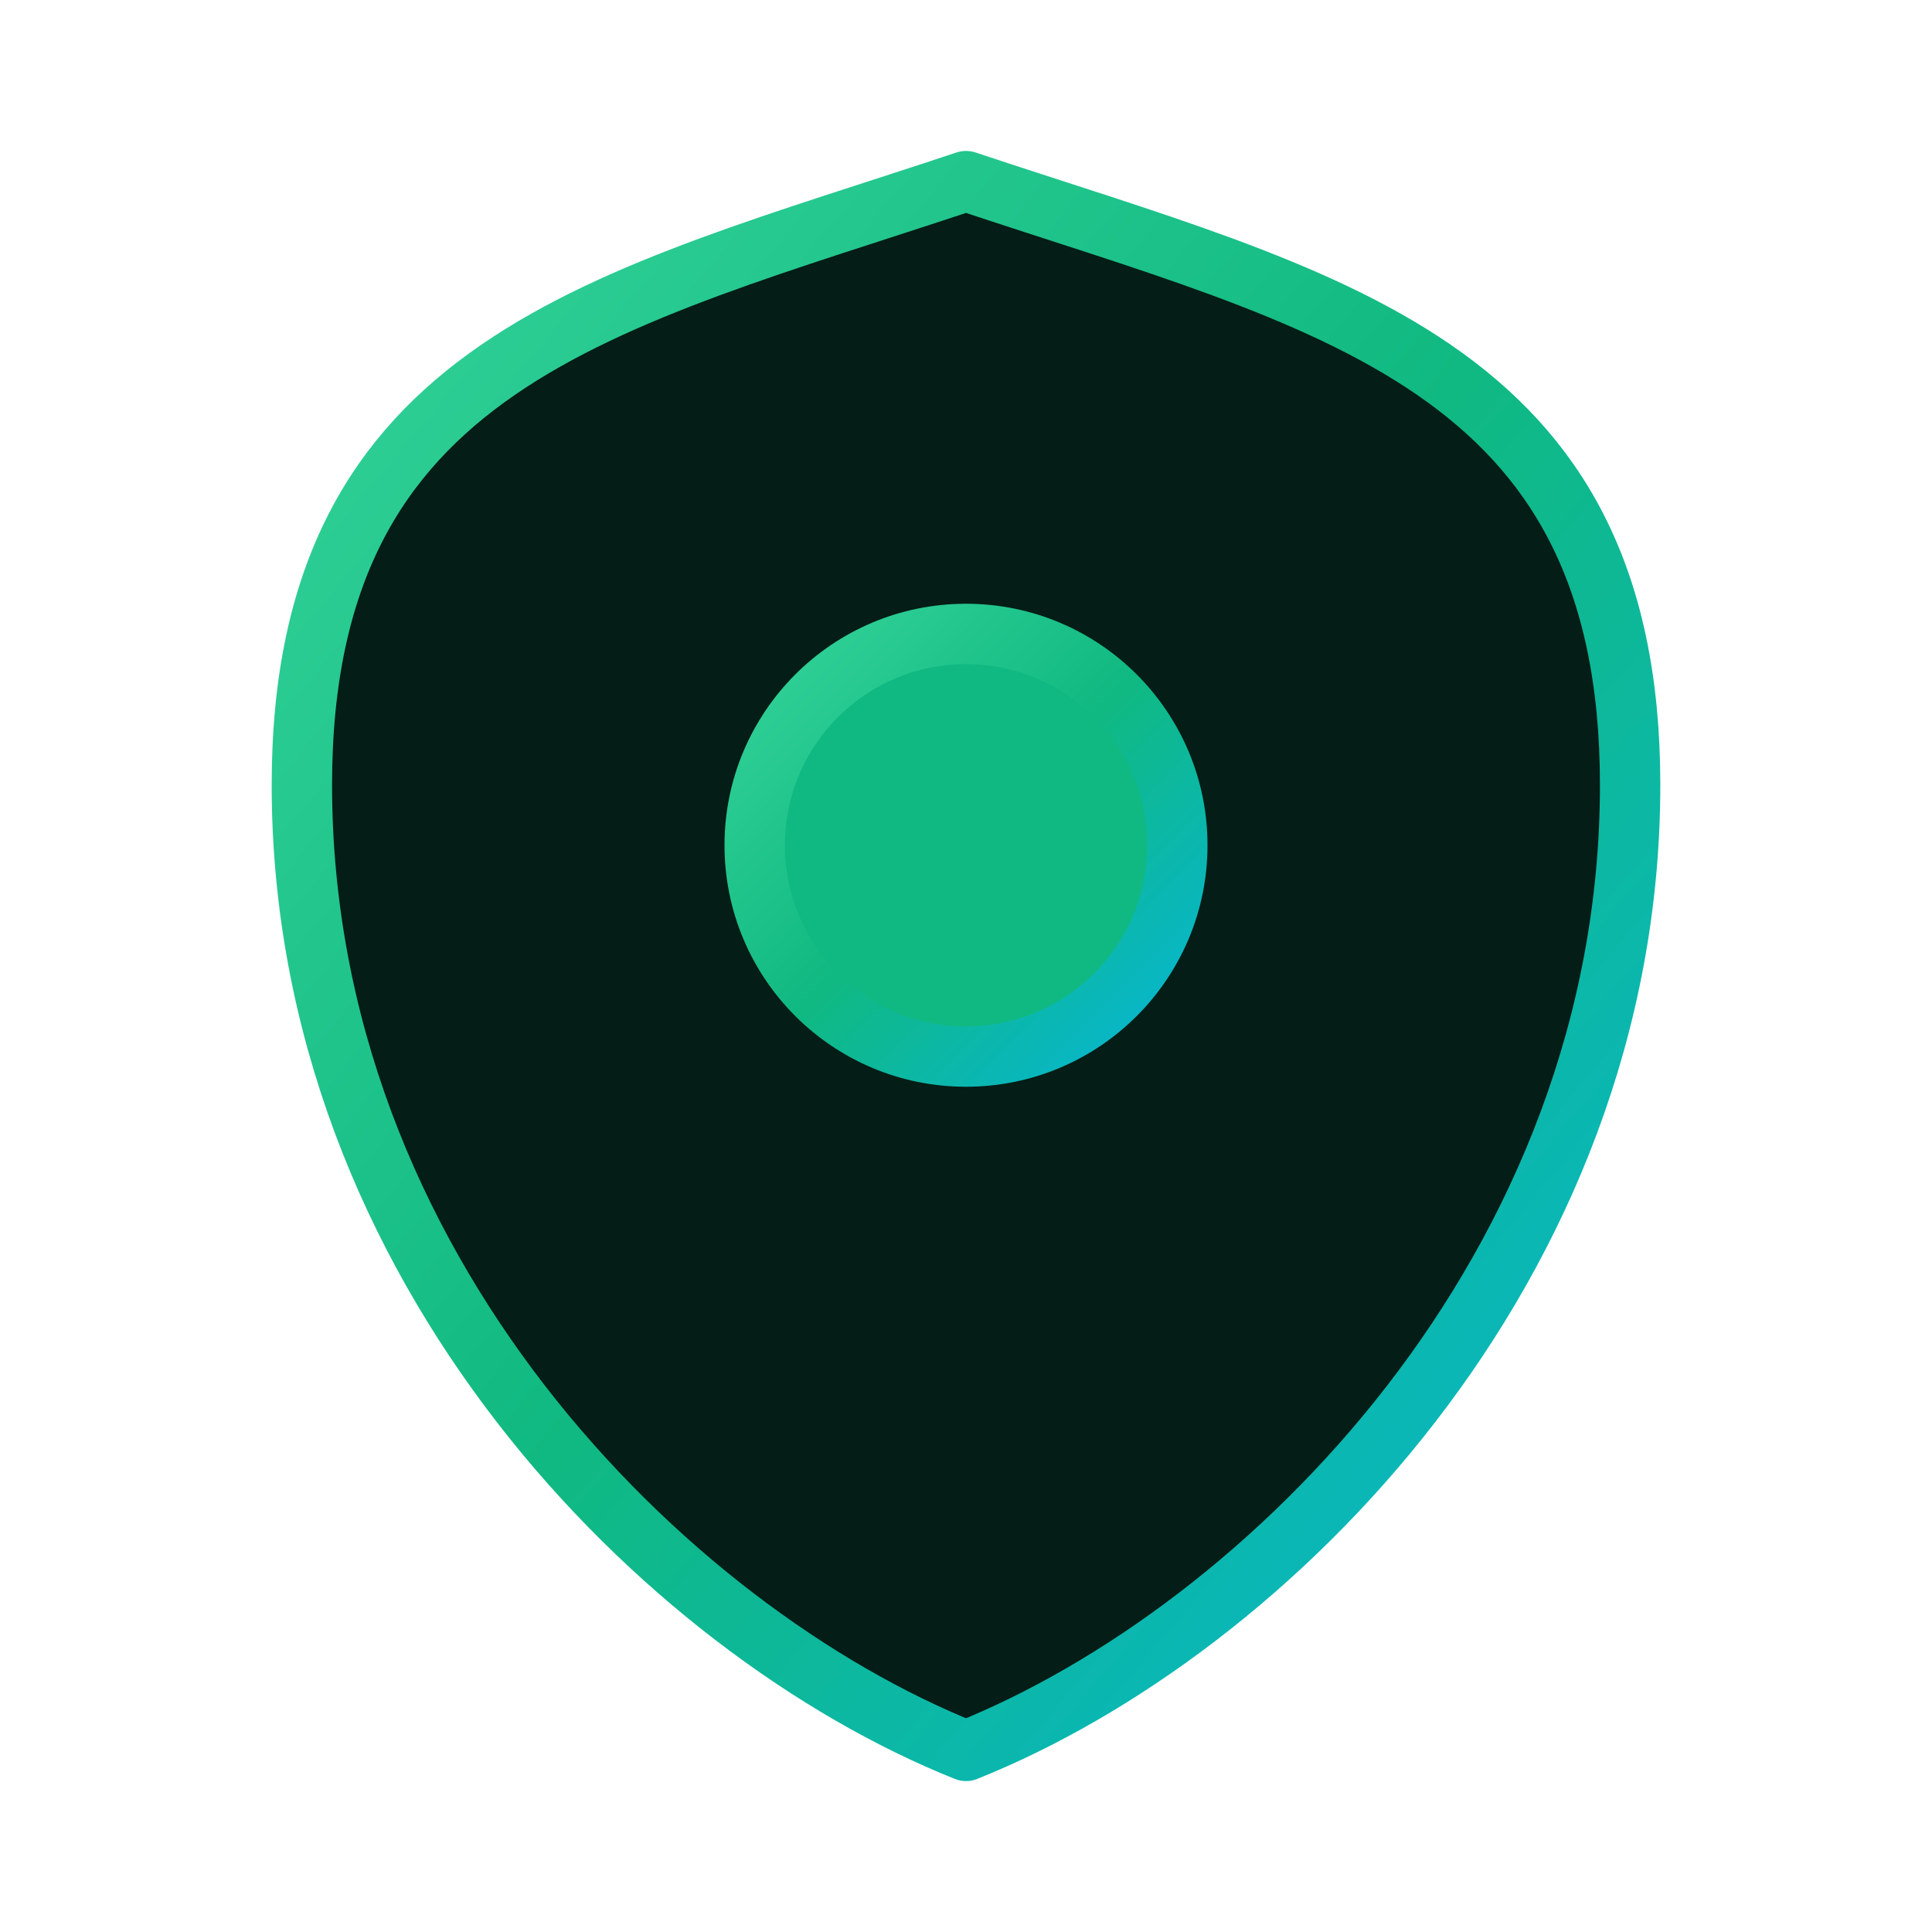
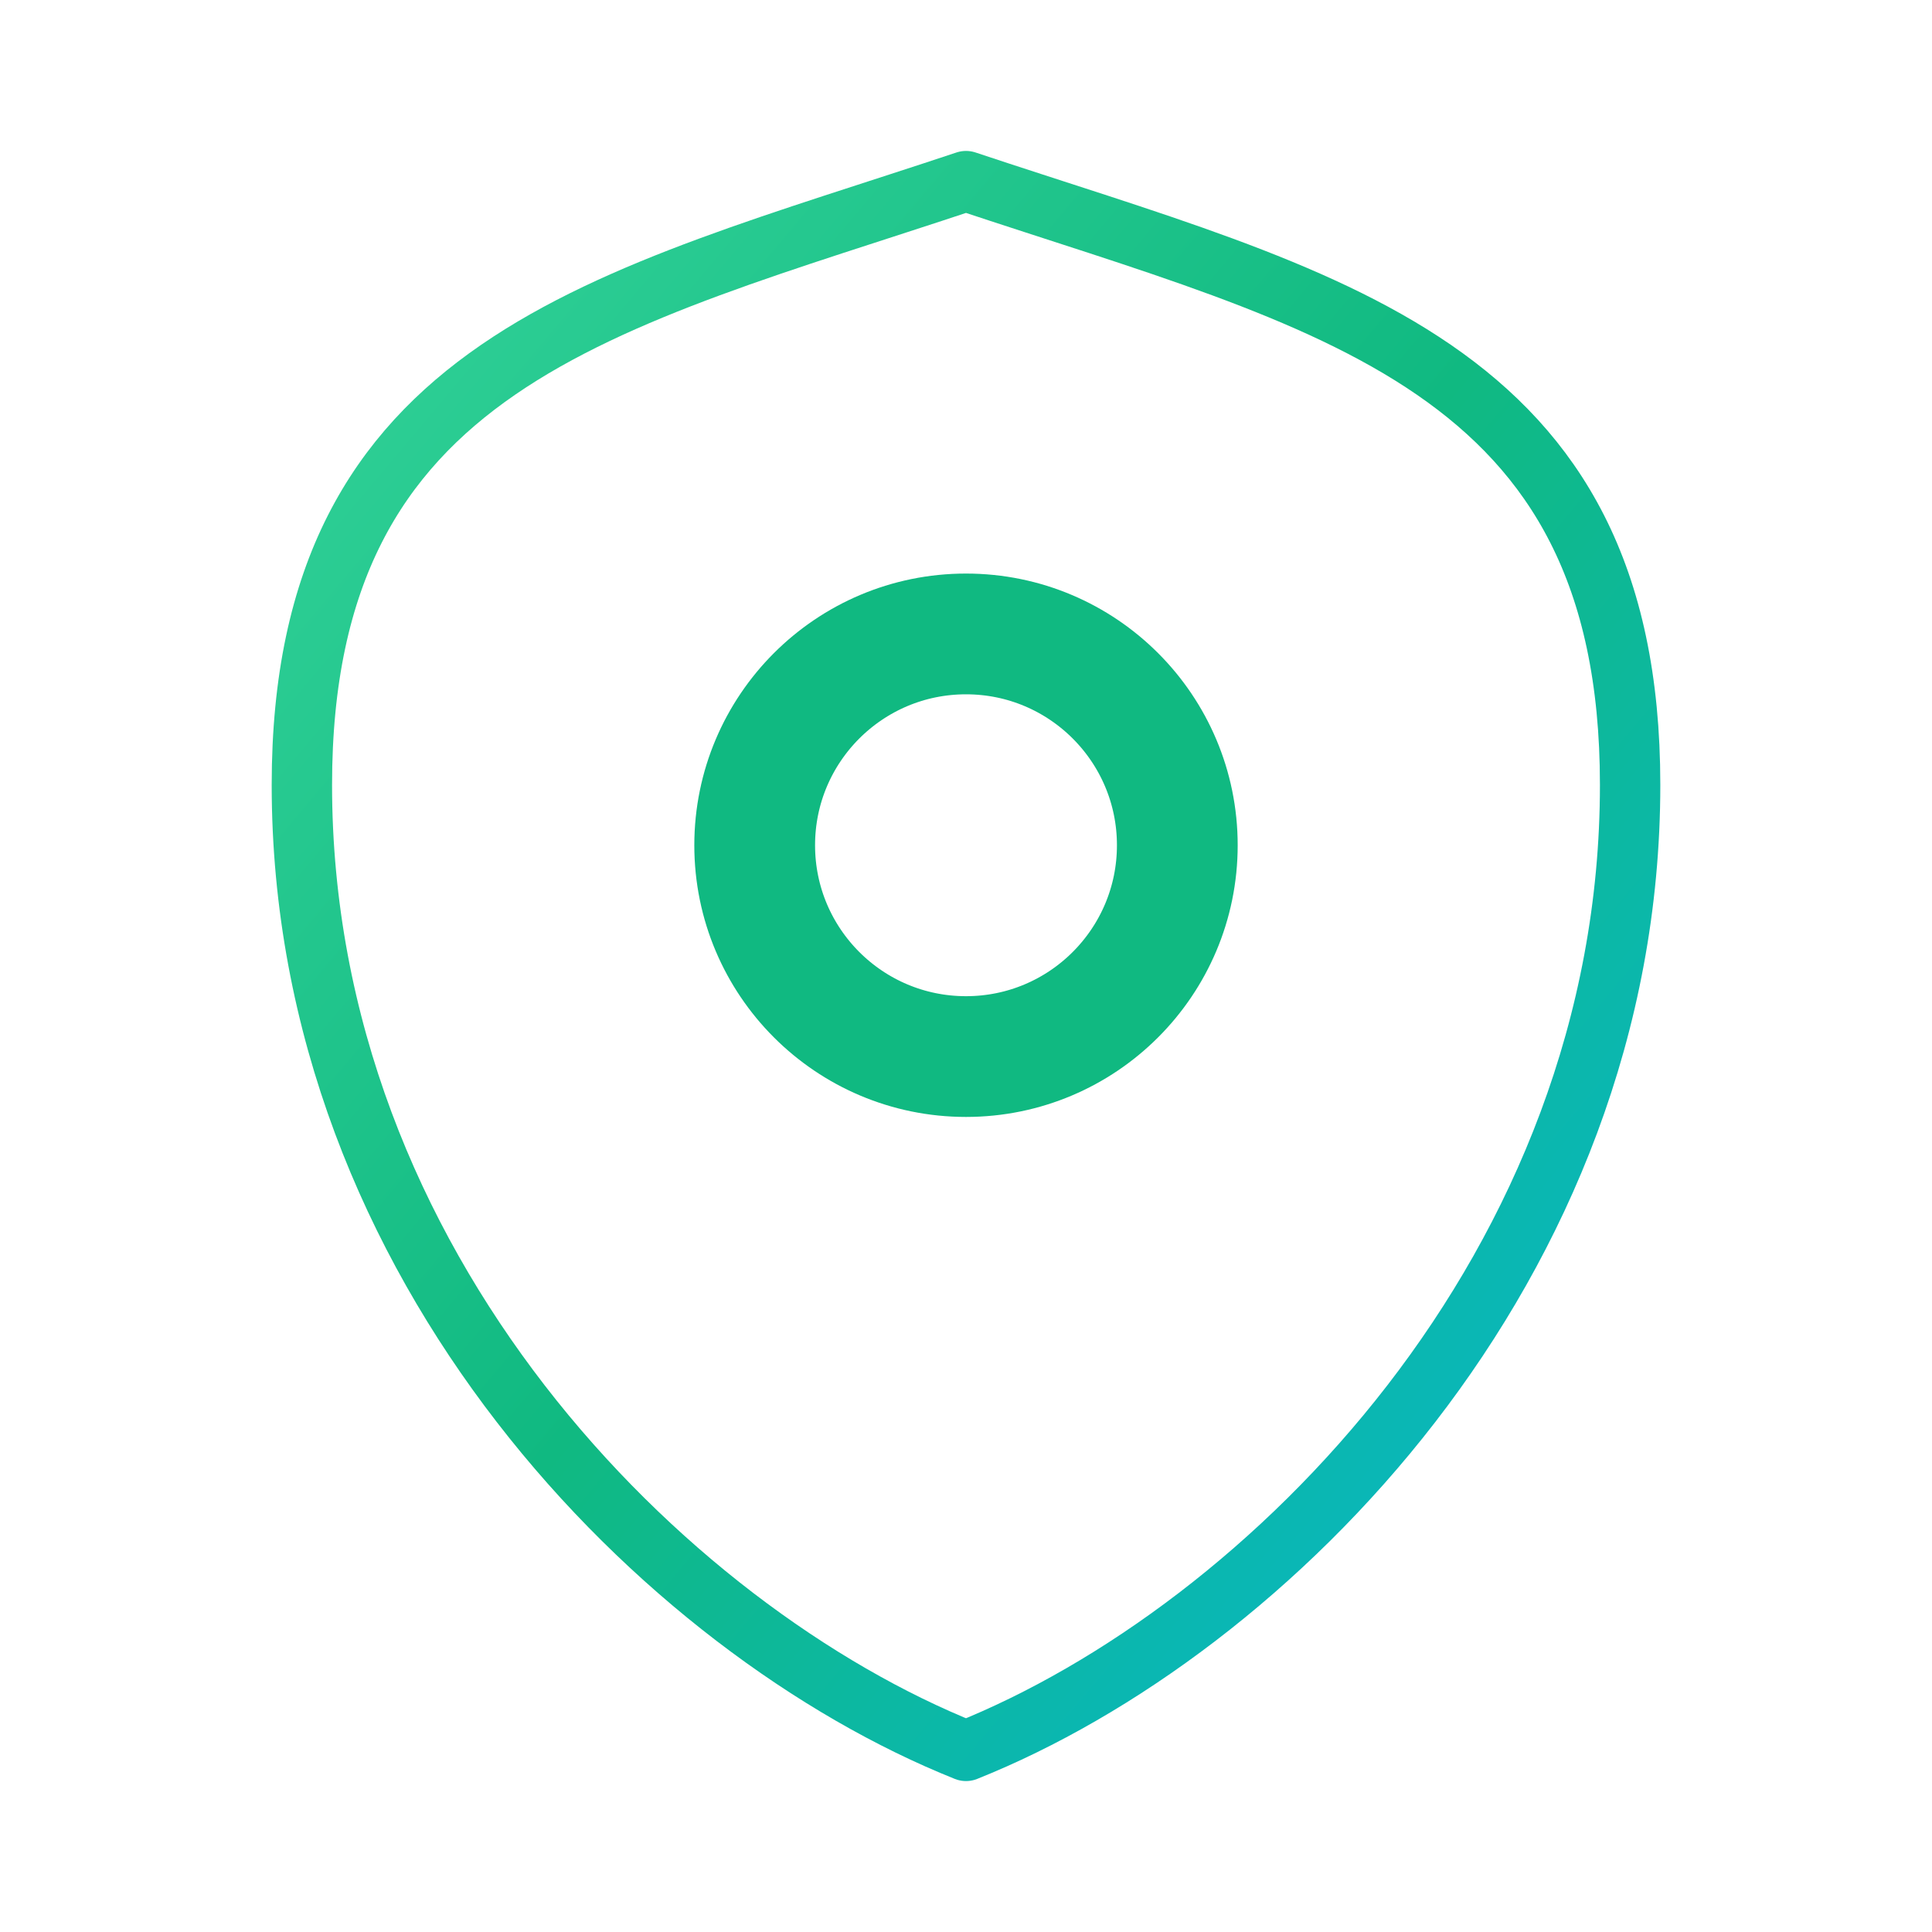
<svg xmlns="http://www.w3.org/2000/svg" viewBox="0 0 32 32" width="100%" height="100%">
  <defs>
    <linearGradient id="neonShieldGrad" x1="0%" y1="0%" x2="100%" y2="100%">
      <stop offset="0%" stop-color="#34d399" />
      <stop offset="50%" stop-color="#10b981" />
      <stop offset="100%" stop-color="#06b6d4" />
    </linearGradient>
  </defs>
  <style>
    @keyframes shieldShimmer {
-       0%, 100% { filter: drop-shadow(0 0 2px #34d399) drop-shadow(0 0 5px rgba(16, 185, 129, 0.6)); stroke-width: 1.8; }
-       50% { filter: drop-shadow(0 0 5px #06b6d4) drop-shadow(0 0 10px rgba(52, 211, 153, 0.9)); stroke-width: 2.2; }
+       0%, 100% { filter: drop-shadow(0 0 2px #34d399) drop-shadow(0 0 5px rgba(16, 185, 129, 0.6)); stroke-width: 2; }
+       50% { filter: drop-shadow(0 0 5px #06b6d4) drop-shadow(0 0 10px rgba(52, 211, 153, 0.9)); stroke-width: 2.3; }
    }
    .neon-shield { animation: shieldShimmer 2.6s ease-in-out infinite; }
  </style>
  <g class="neon-shield" fill="none" stroke="url(#neonShieldGrad)" stroke-linecap="round" stroke-linejoin="round">
-     <path d="M 16 3 C 22 5, 27 6, 27 13 C 27 21, 21 27, 16 29 C 11 27, 5 21, 5 13 C 5 6, 10 5, 16 3 Z" fill="#041d16" />
-     <circle cx="16" cy="14" r="3.5" fill="#10b981" />
-     <path d="M 16 17.5 L 16 22" />
+     <path d="M 16 3 C 22 5, 27 6, 27 13 C 27 21, 21 27, 16 29 C 11 27, 5 21, 5 13 C 5 6, 10 5, 16 3 Z" fill="none" />
+     <circle cx="16" cy="14" r="3.5" fill="none" stroke="#10b981" stroke-width="2" />
+     <path d="M 16 17.5 L 16 22" stroke-width="2" />
  </g>
</svg>
